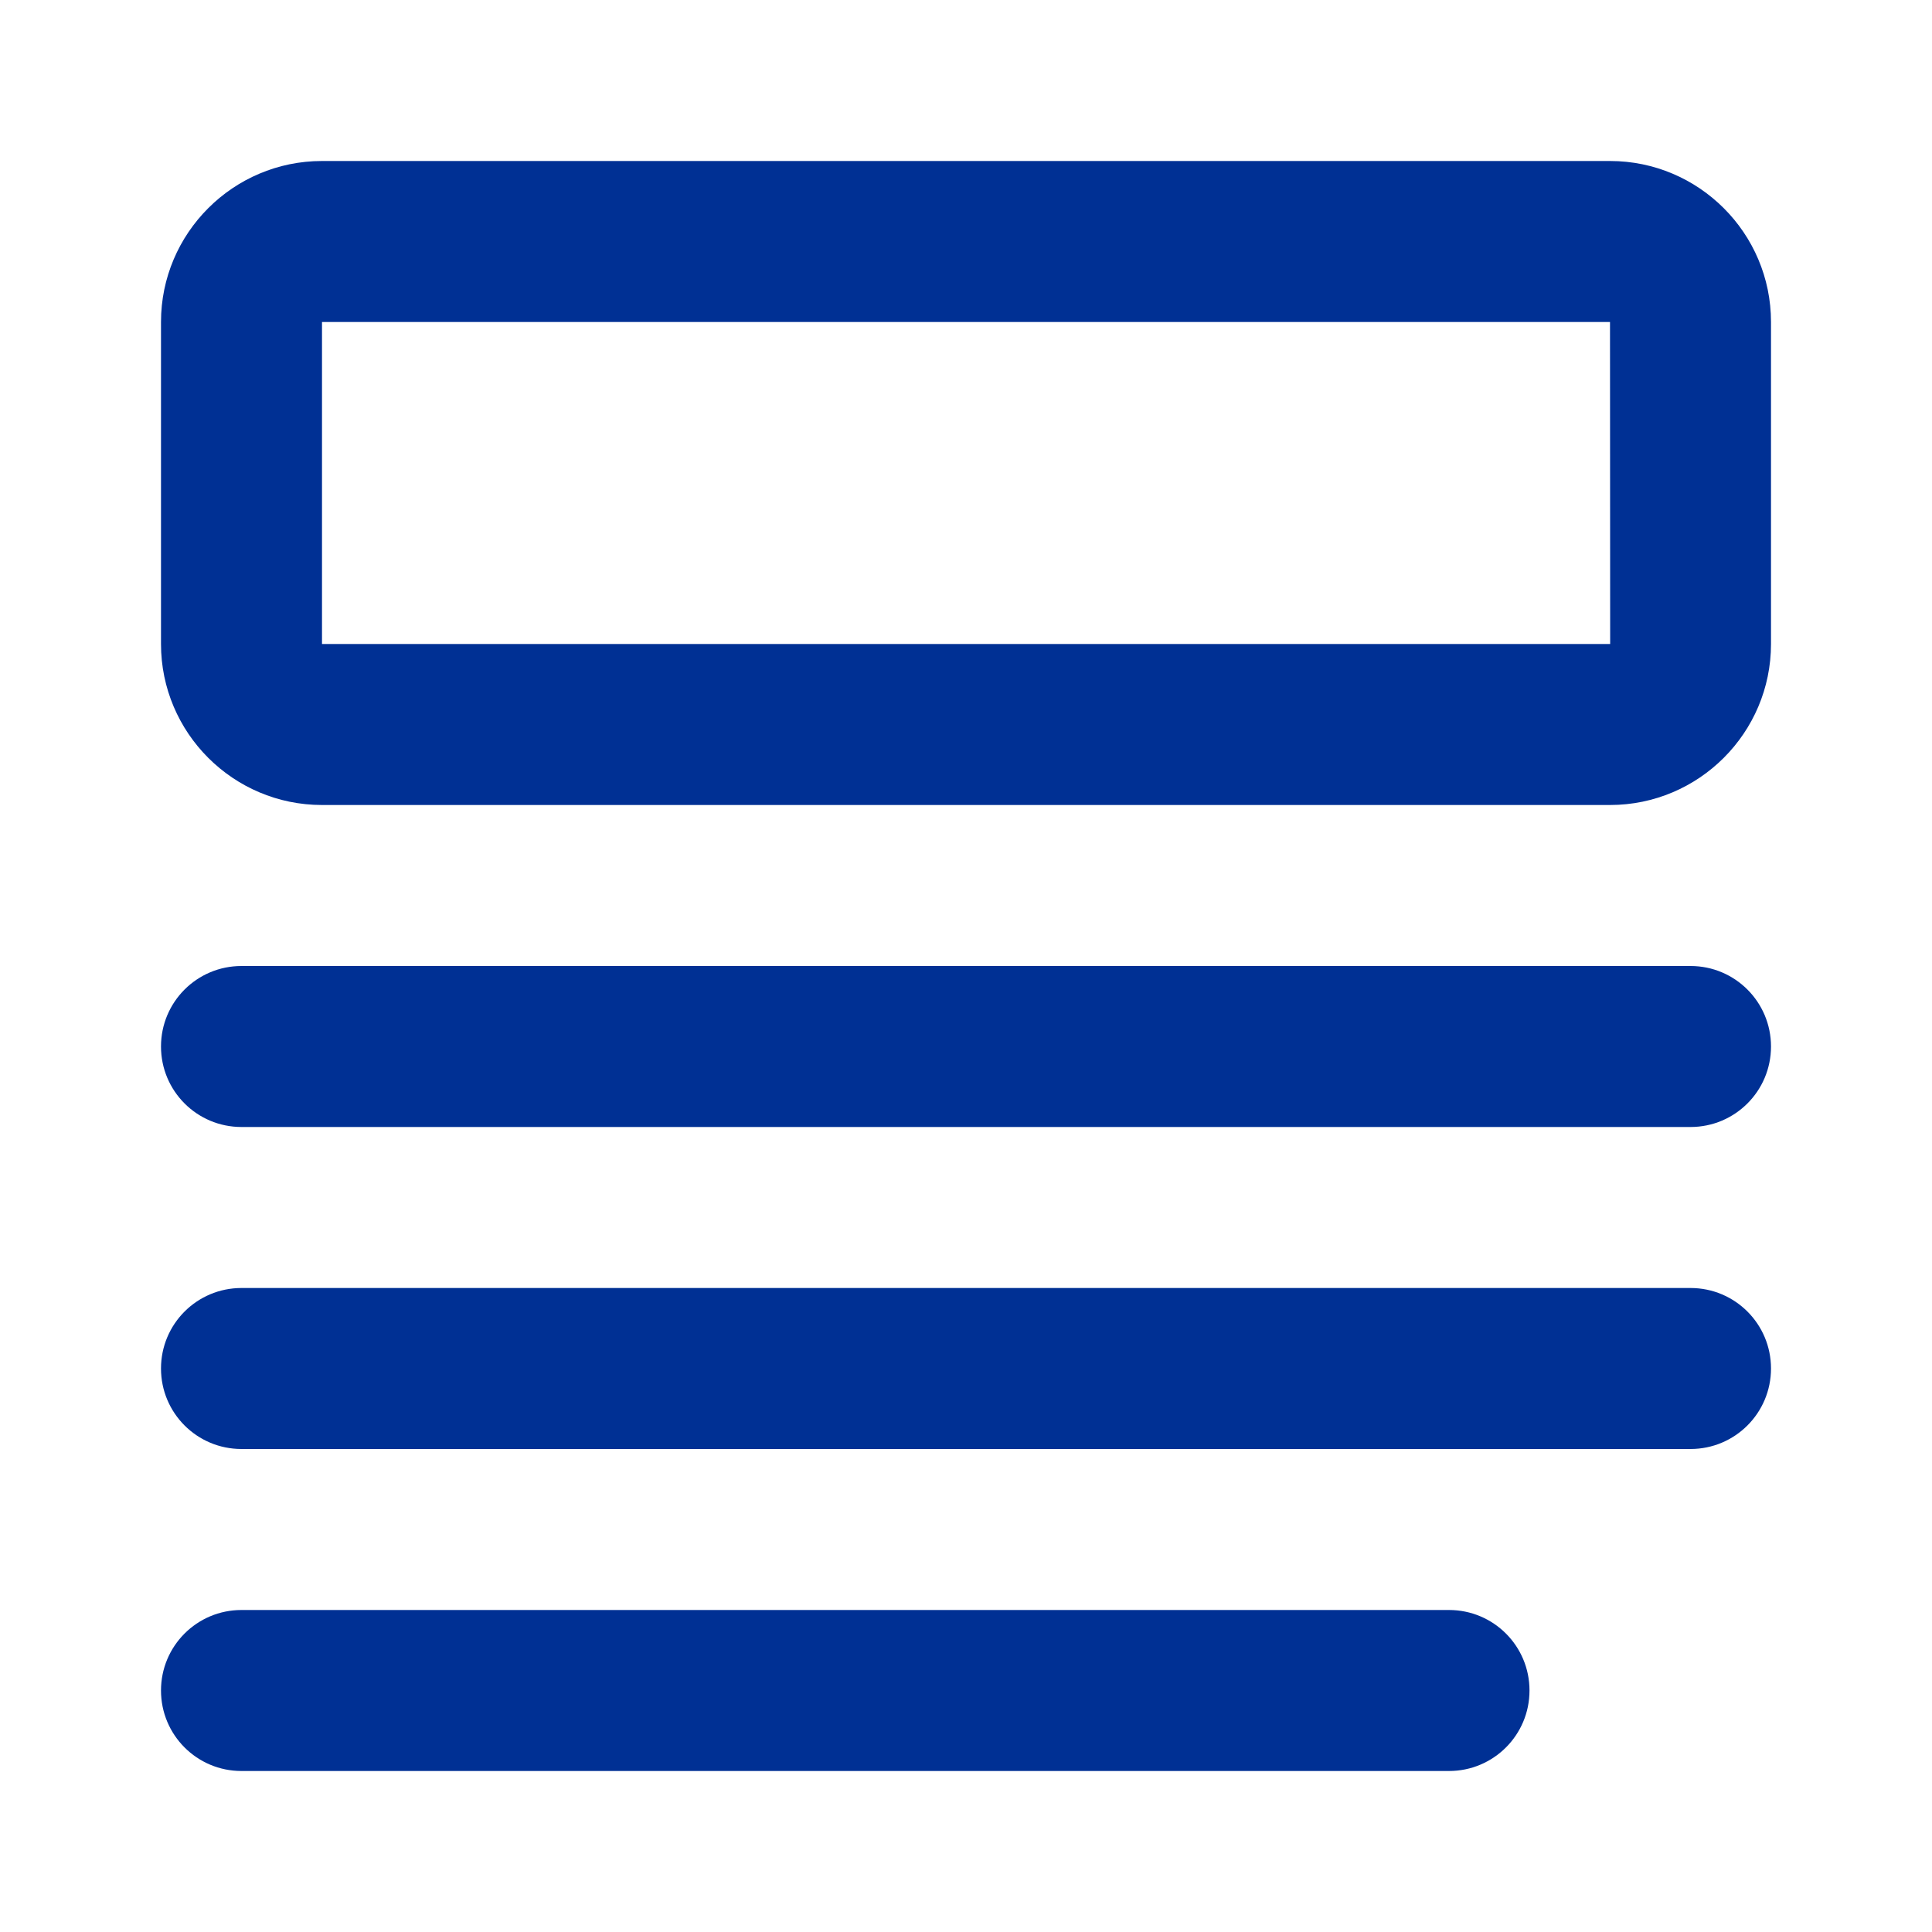
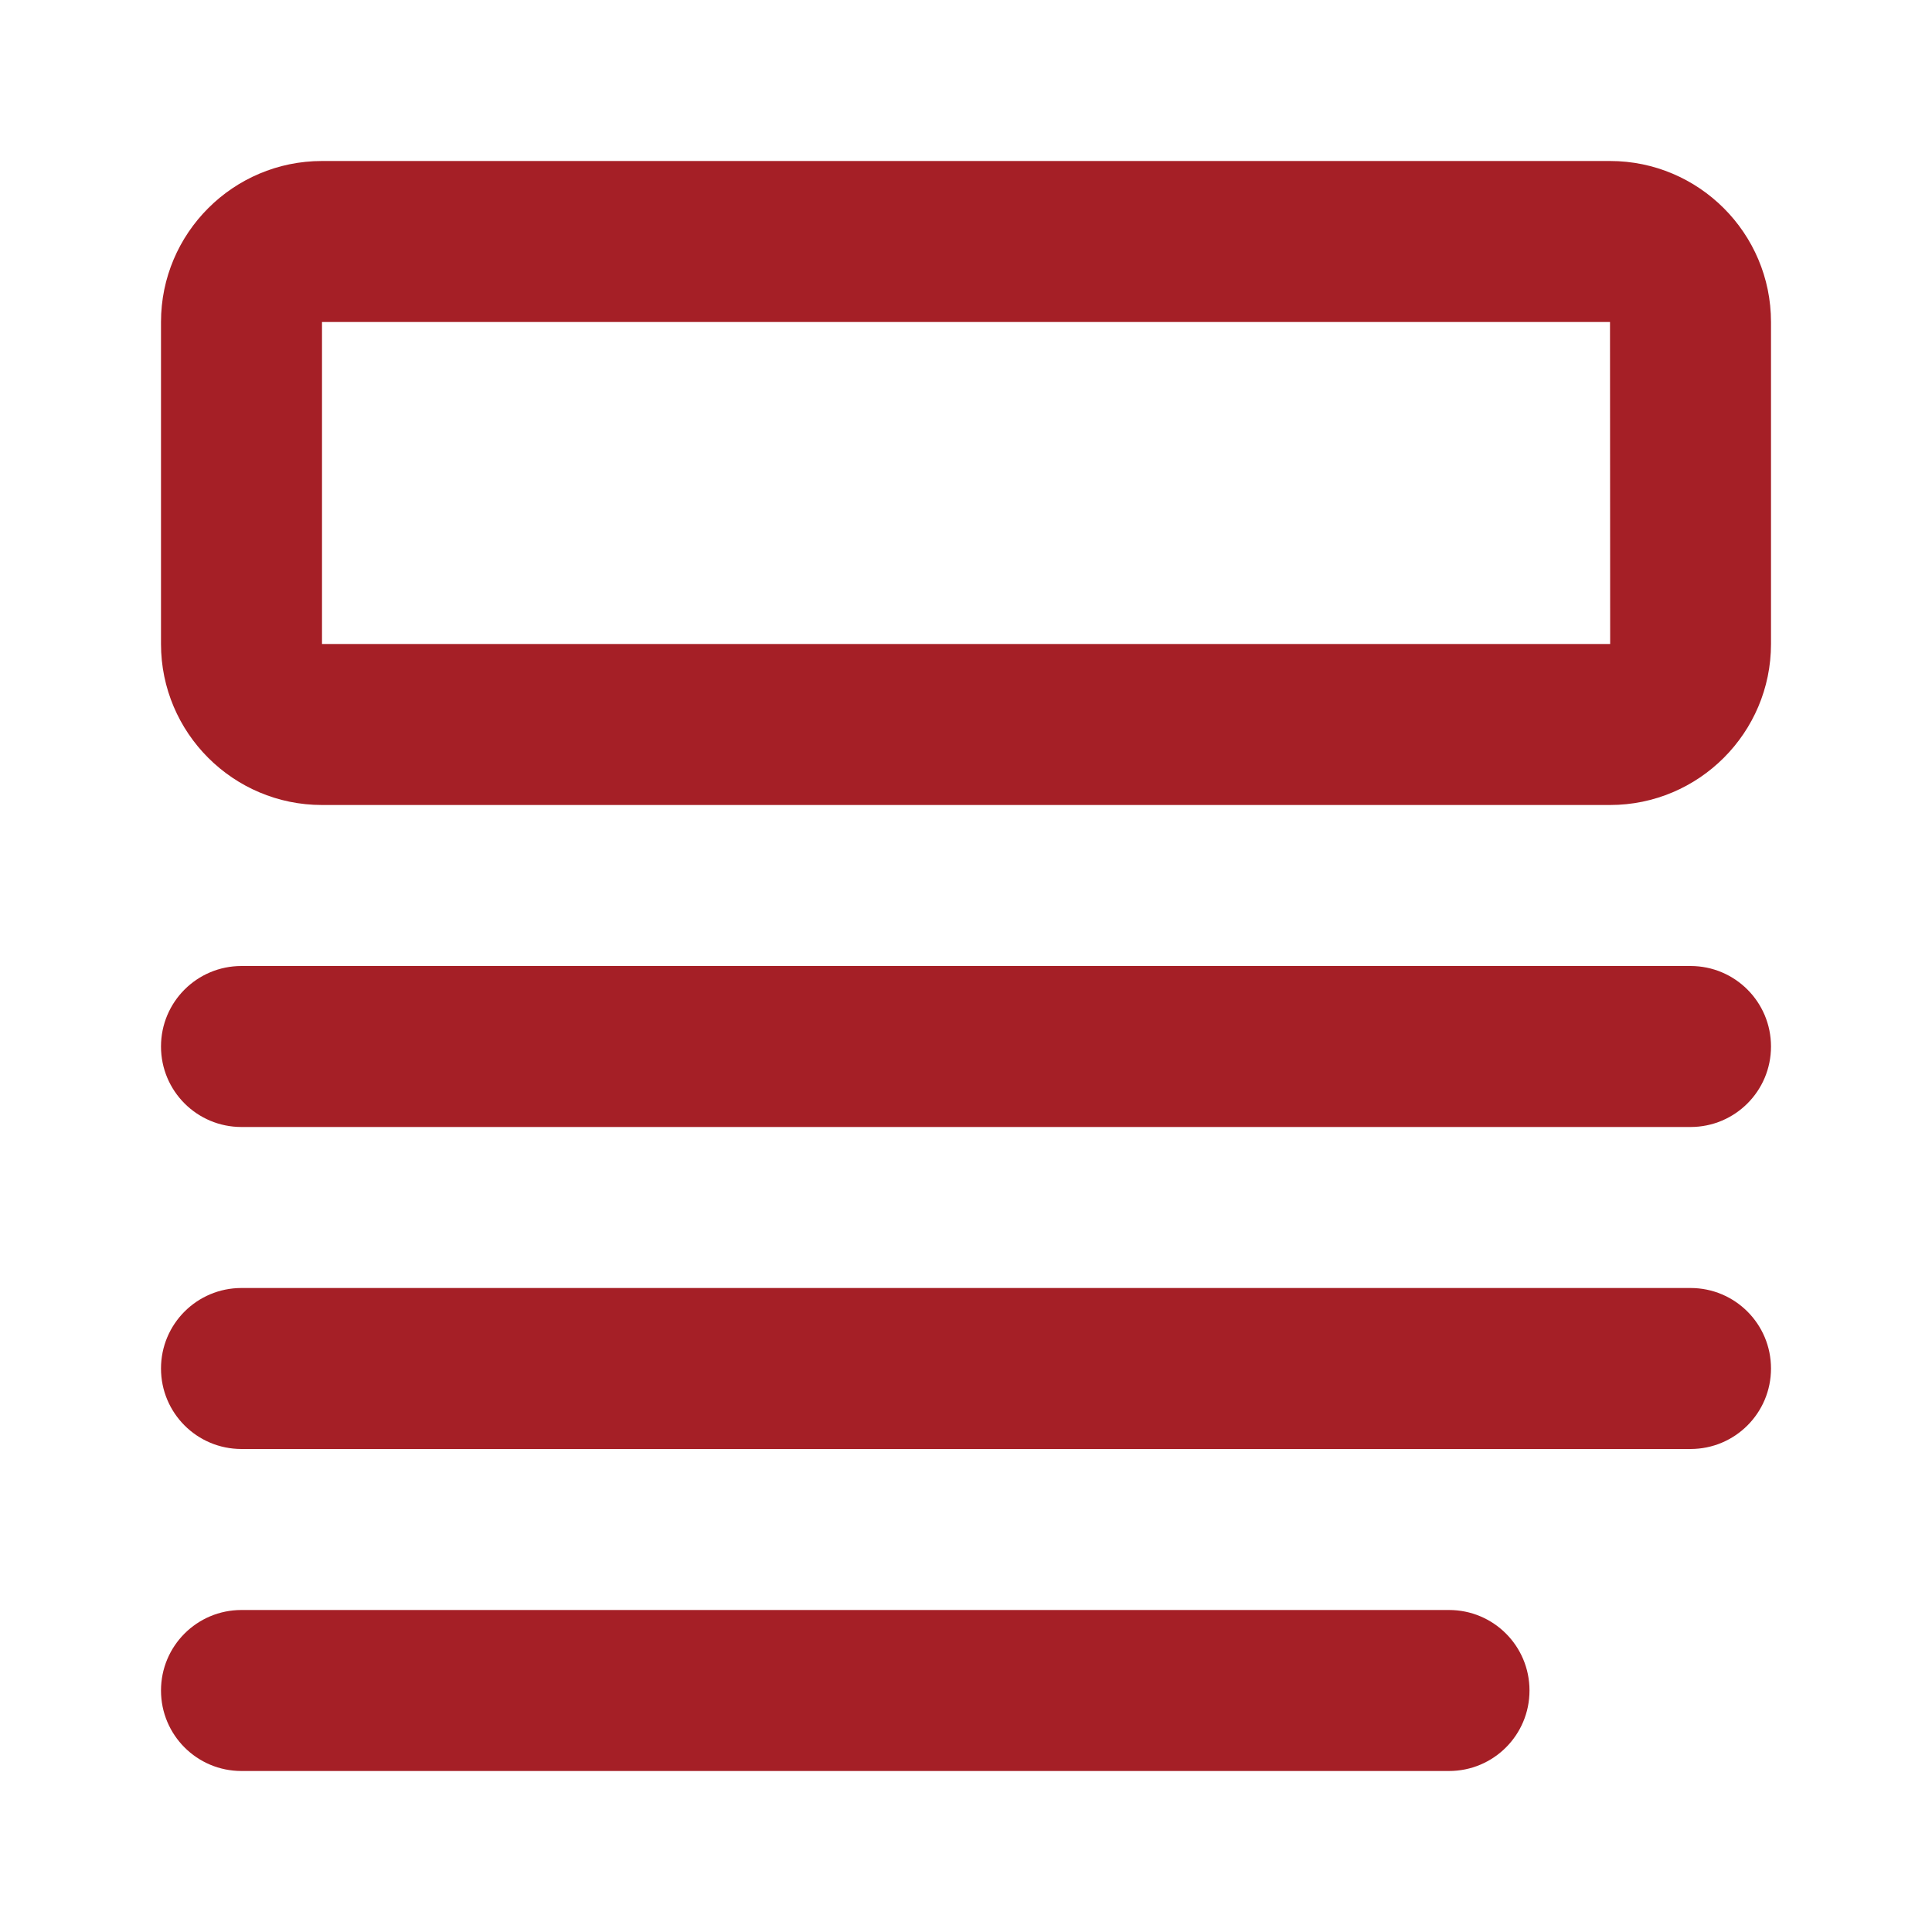
<svg xmlns="http://www.w3.org/2000/svg" width="24px" height="24px" viewBox="0 0 24 24" version="1.1">
  <g id="Icons/icn-news" stroke="none" stroke-width="1" fill="none" fill-rule="evenodd">
-     <path d="M20,2 C21.103,2 22,2.897 22,4 L22,8 C22,9.103 21.103,10 20,10 L4,10 C2.897,10 2,9.103 2,8 L2,4 C2,2.897 2.897,2 4,2 L20,2 Z M4,8 L20.002,8 L20,4 L4,4 L4,8 Z M21,16 C21.553,16 22,16.447 22,17 C22,17.553 21.553,18 21,18 L3,18 C2.447,18 2,17.553 2,17 C2,16.447 2.447,16 3,16 L21,16 Z M21,12 C21.553,12 22,12.447 22,13 C22,13.553 21.553,14 21,14 L3,14 C2.447,14 2,13.553 2,13 C2,12.447 2.447,12 3,12 L21,12 Z M18,20 C18.553,20 19,20.447 19,21 C19,21.553 18.553,22 18,22 L3,22 C2.447,22 2,21.553 2,21 C2,20.447 2.447,20 3,20 L18,20 Z" id="Combined-Shape" fill="#003094" />
+     <path d="M20,2 C21.103,2 22,2.897 22,4 L22,8 C22,9.103 21.103,10 20,10 L4,10 C2.897,10 2,9.103 2,8 L2,4 C2,2.897 2.897,2 4,2 L20,2 Z M4,8 L20.002,8 L20,4 L4,4 L4,8 Z M21,16 C21.553,16 22,16.447 22,17 C22,17.553 21.553,18 21,18 L3,18 C2.447,18 2,17.553 2,17 C2,16.447 2.447,16 3,16 L21,16 Z M21,12 C21.553,12 22,12.447 22,13 C22,13.553 21.553,14 21,14 L3,14 C2.447,14 2,13.553 2,13 C2,12.447 2.447,12 3,12 L21,12 Z M18,20 C18.553,20 19,20.447 19,21 C19,21.553 18.553,22 18,22 L3,22 C2.447,22 2,21.553 2,21 C2,20.447 2.447,20 3,20 L18,20 Z" id="Combined-Shape" fill="#A51F26" />
  </g>
</svg>
